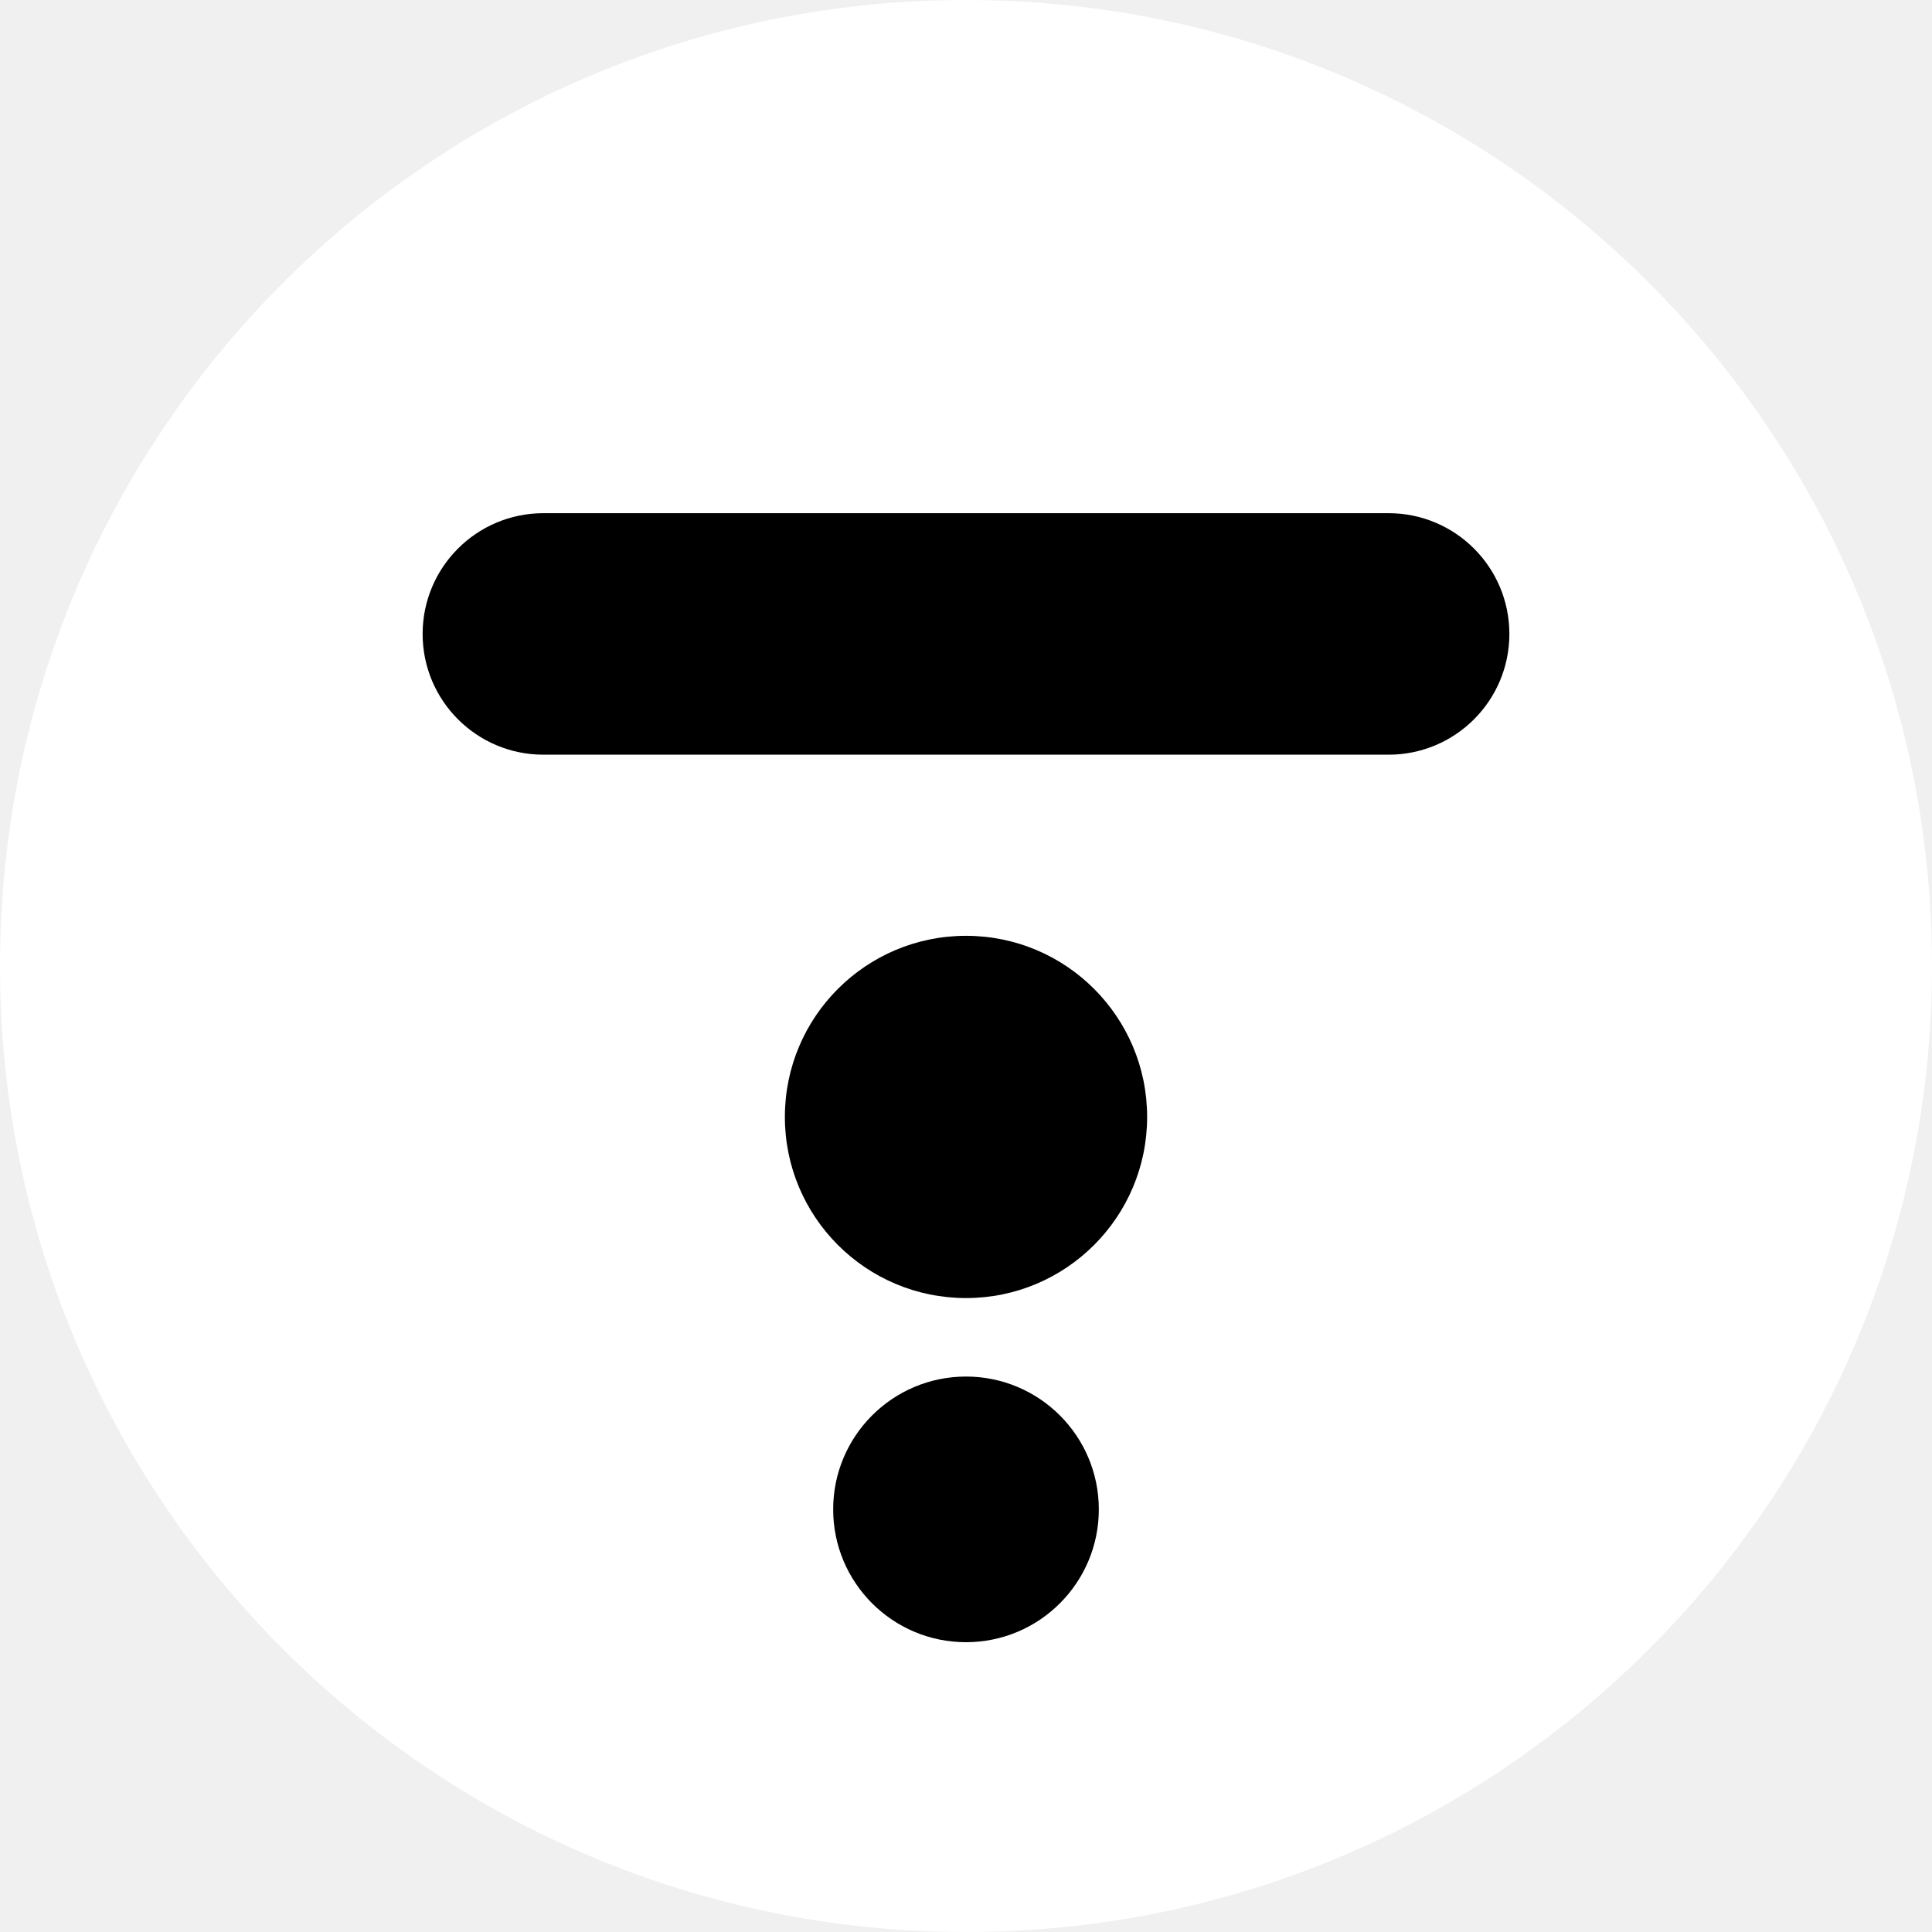
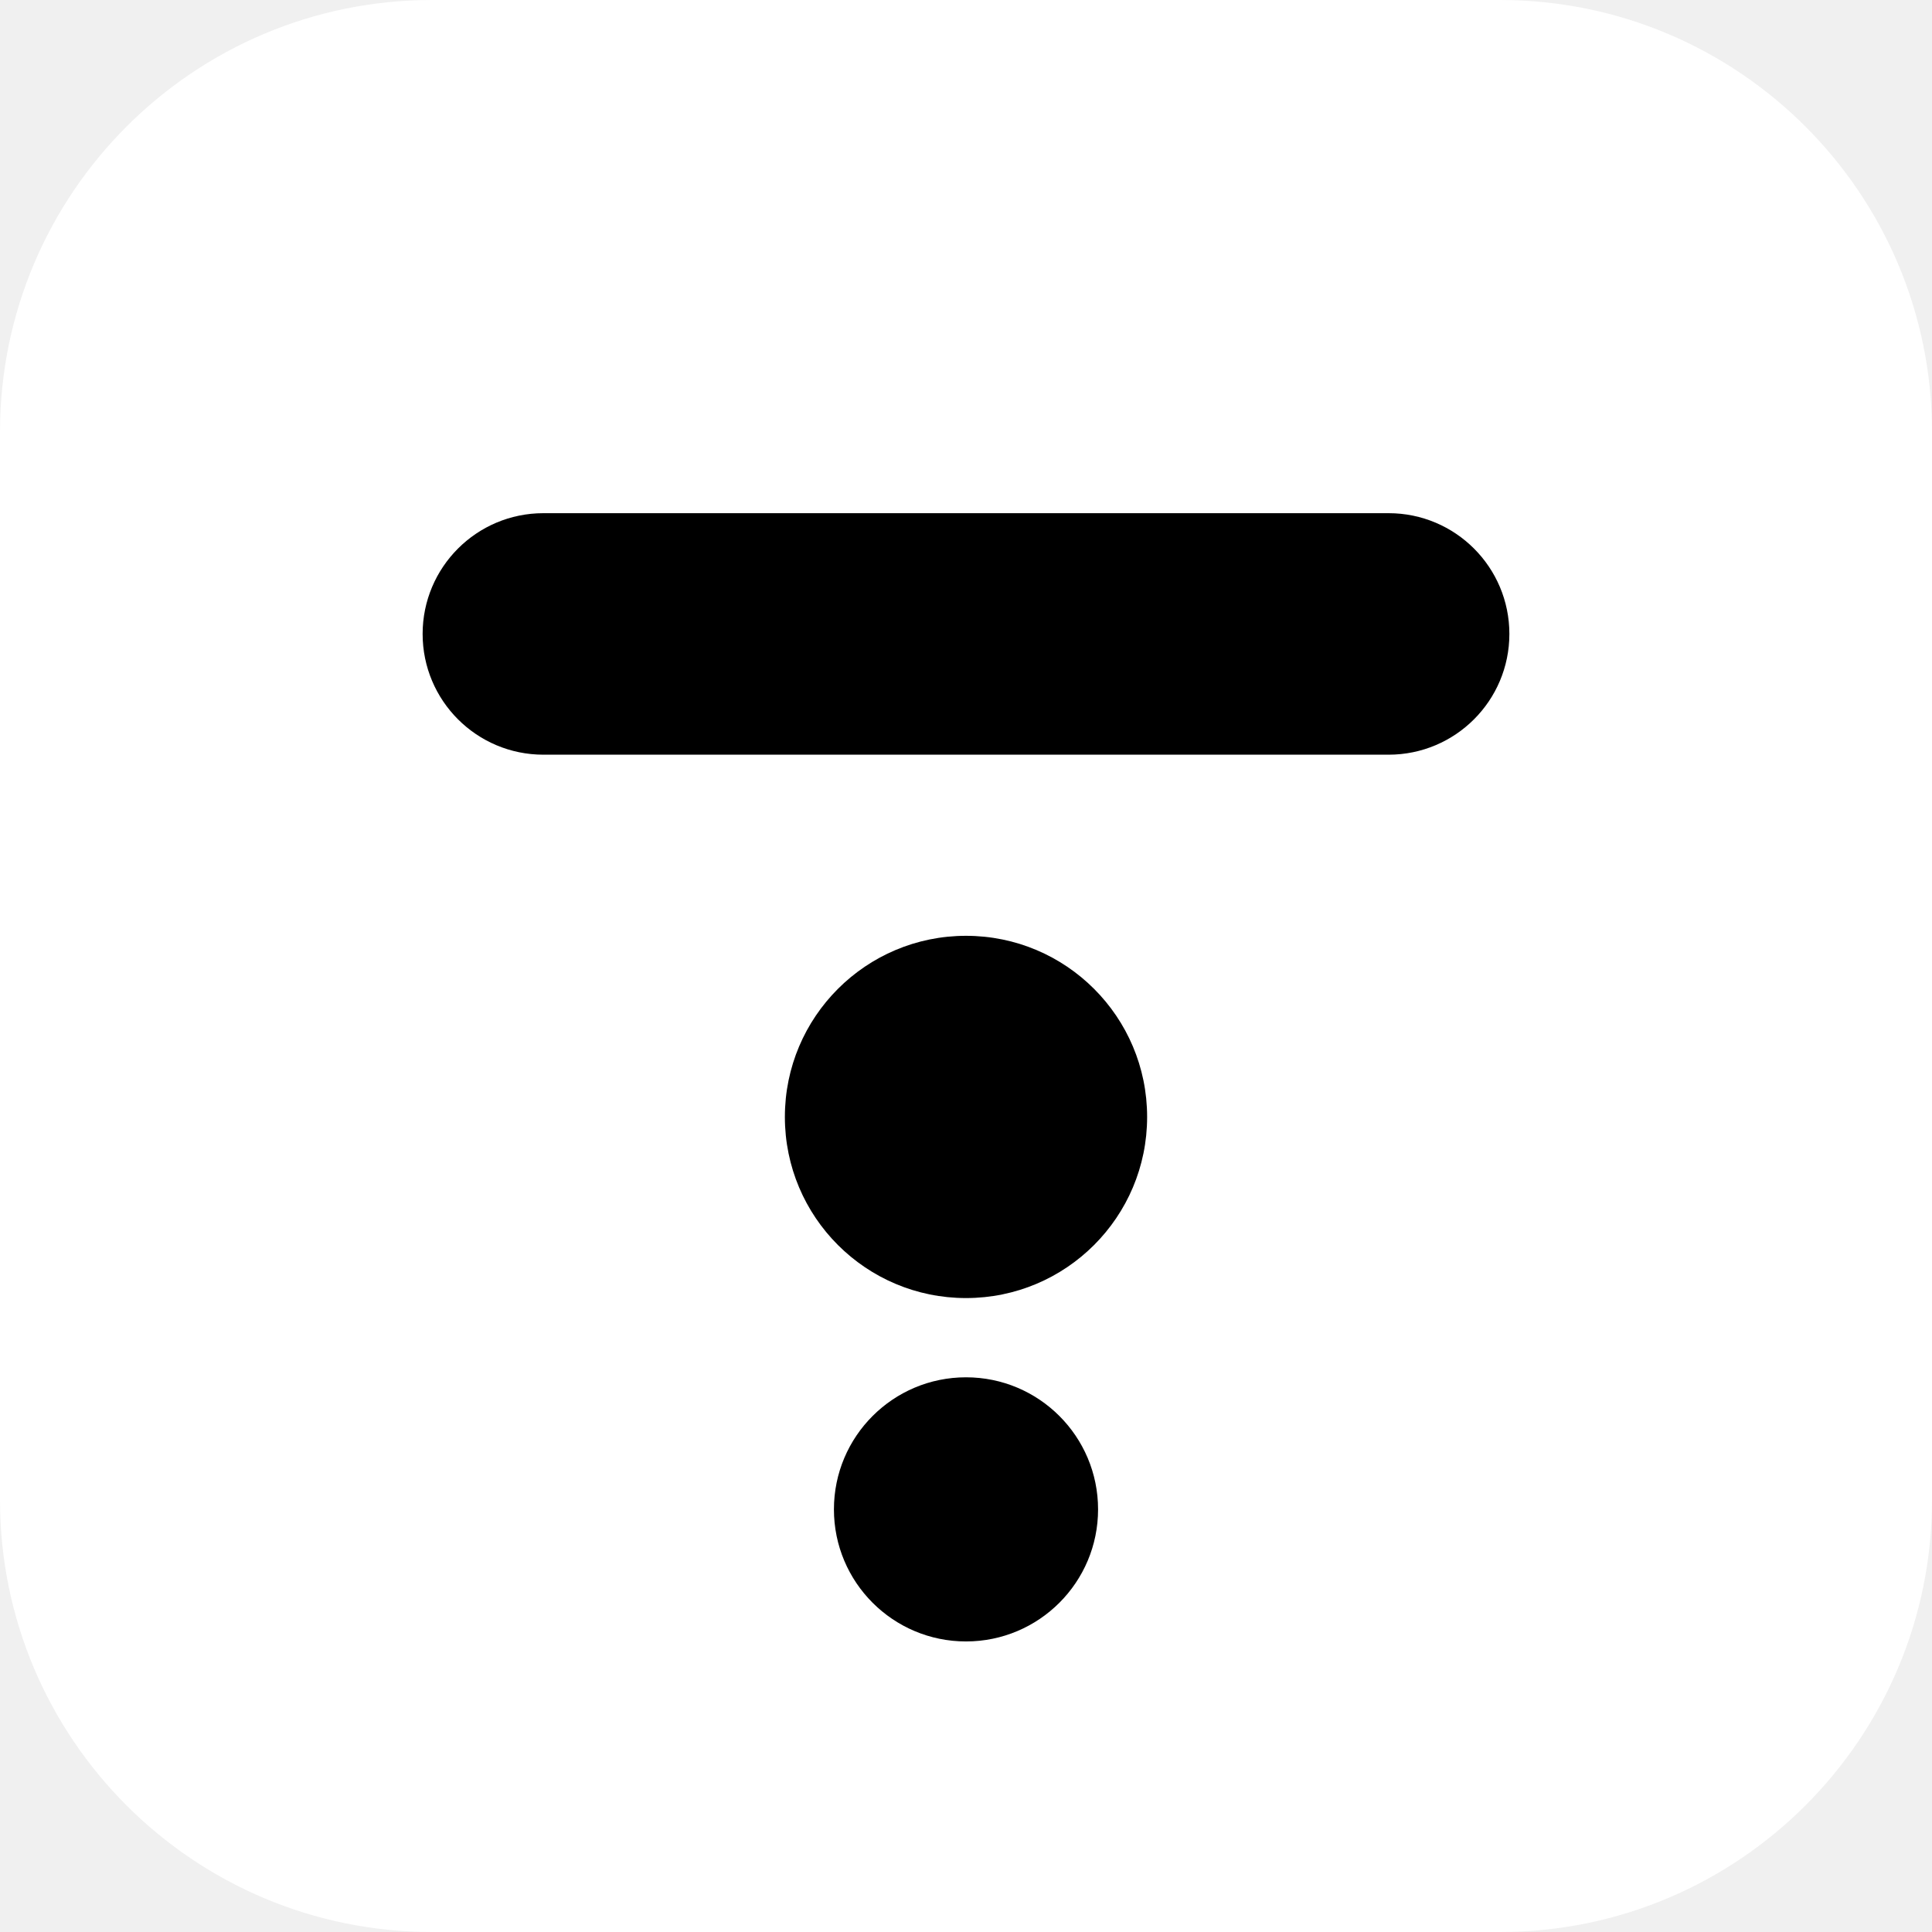
- <svg xmlns="http://www.w3.org/2000/svg" viewBox="0 0 32 32">
-   <circle cx="16" cy="16" r="16" fill="#ffffff" />
-   <rect x="7" y="8.5" width="18" height="4" rx="2" fill="#000000" />
-   <circle cx="16" cy="18.5" r="3" fill="#000000" />
-   <circle cx="16" cy="25" r="2.2" fill="#000000" />
+ <svg xmlns="http://www.w3.org/2000/svg" viewBox="0 0 1024 1024">
+   <rect width="1024" height="1024" rx="229" fill="#ffffff" />
+   <rect x="224" y="272" width="576" height="128" rx="64" fill="#000000" />
+   <circle cx="512" cy="592" r="96" fill="#000000" />
+   <circle cx="512" cy="800" r="70" fill="#000000" />
</svg>
